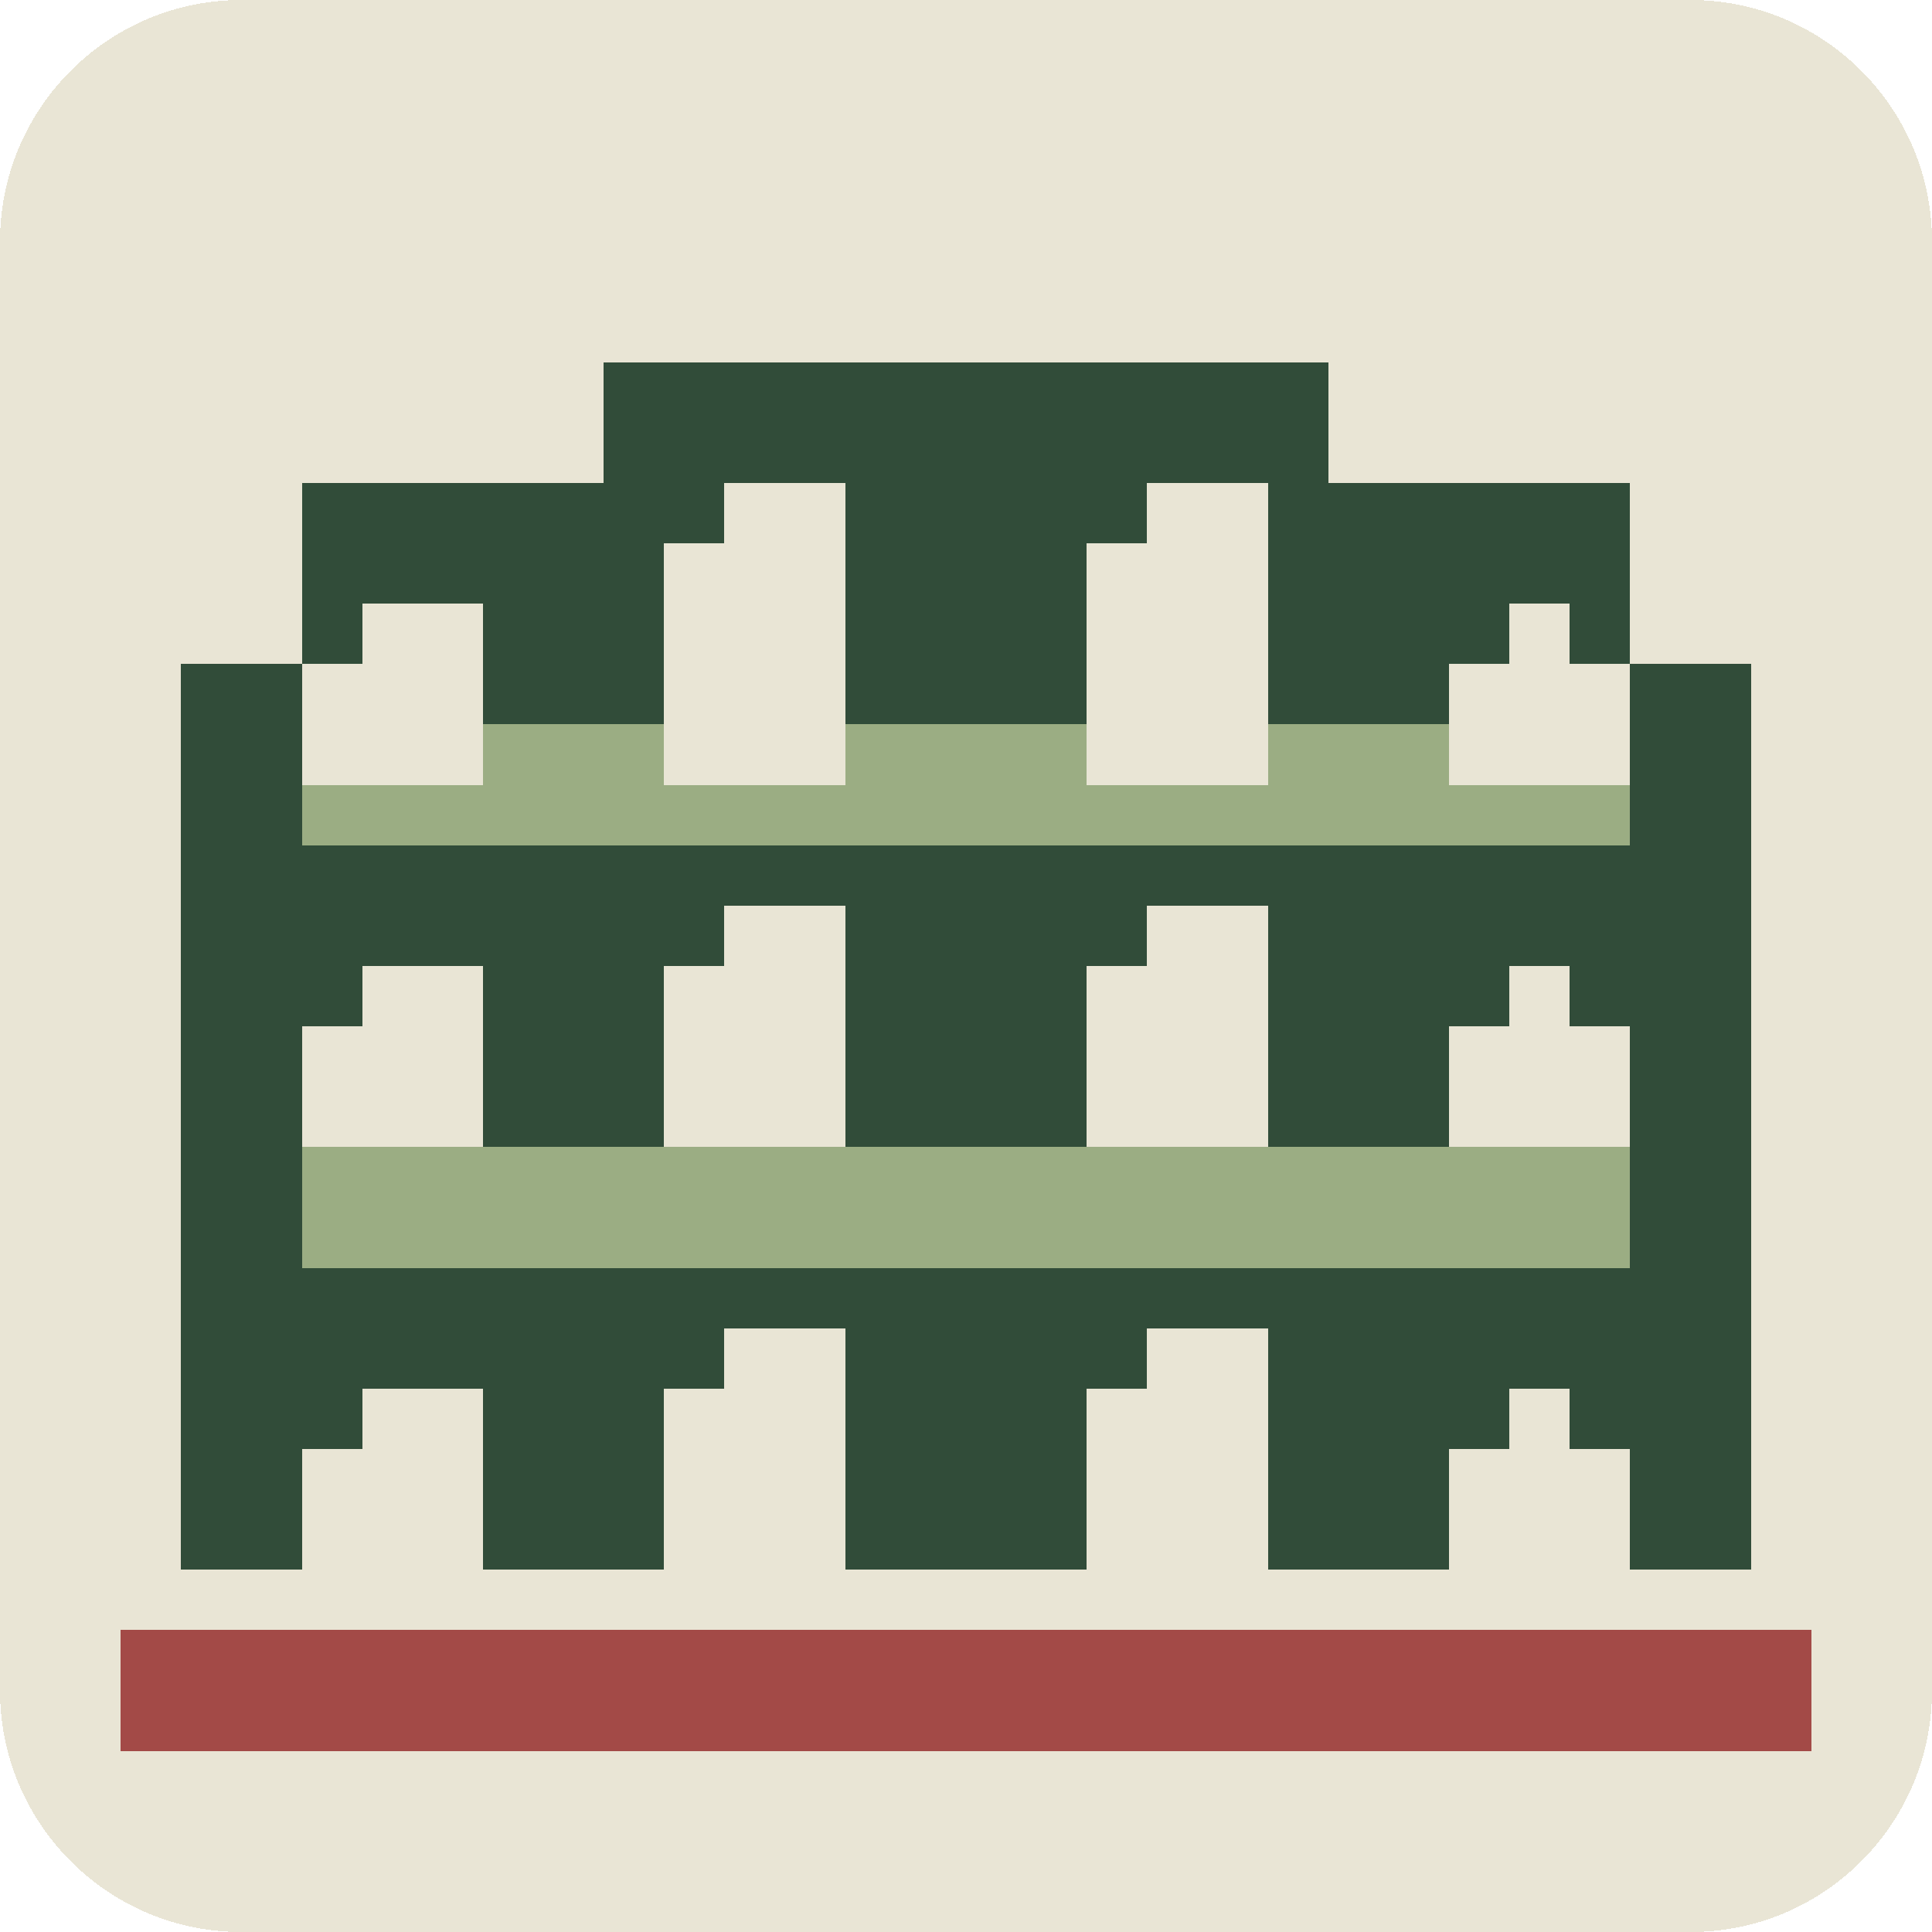
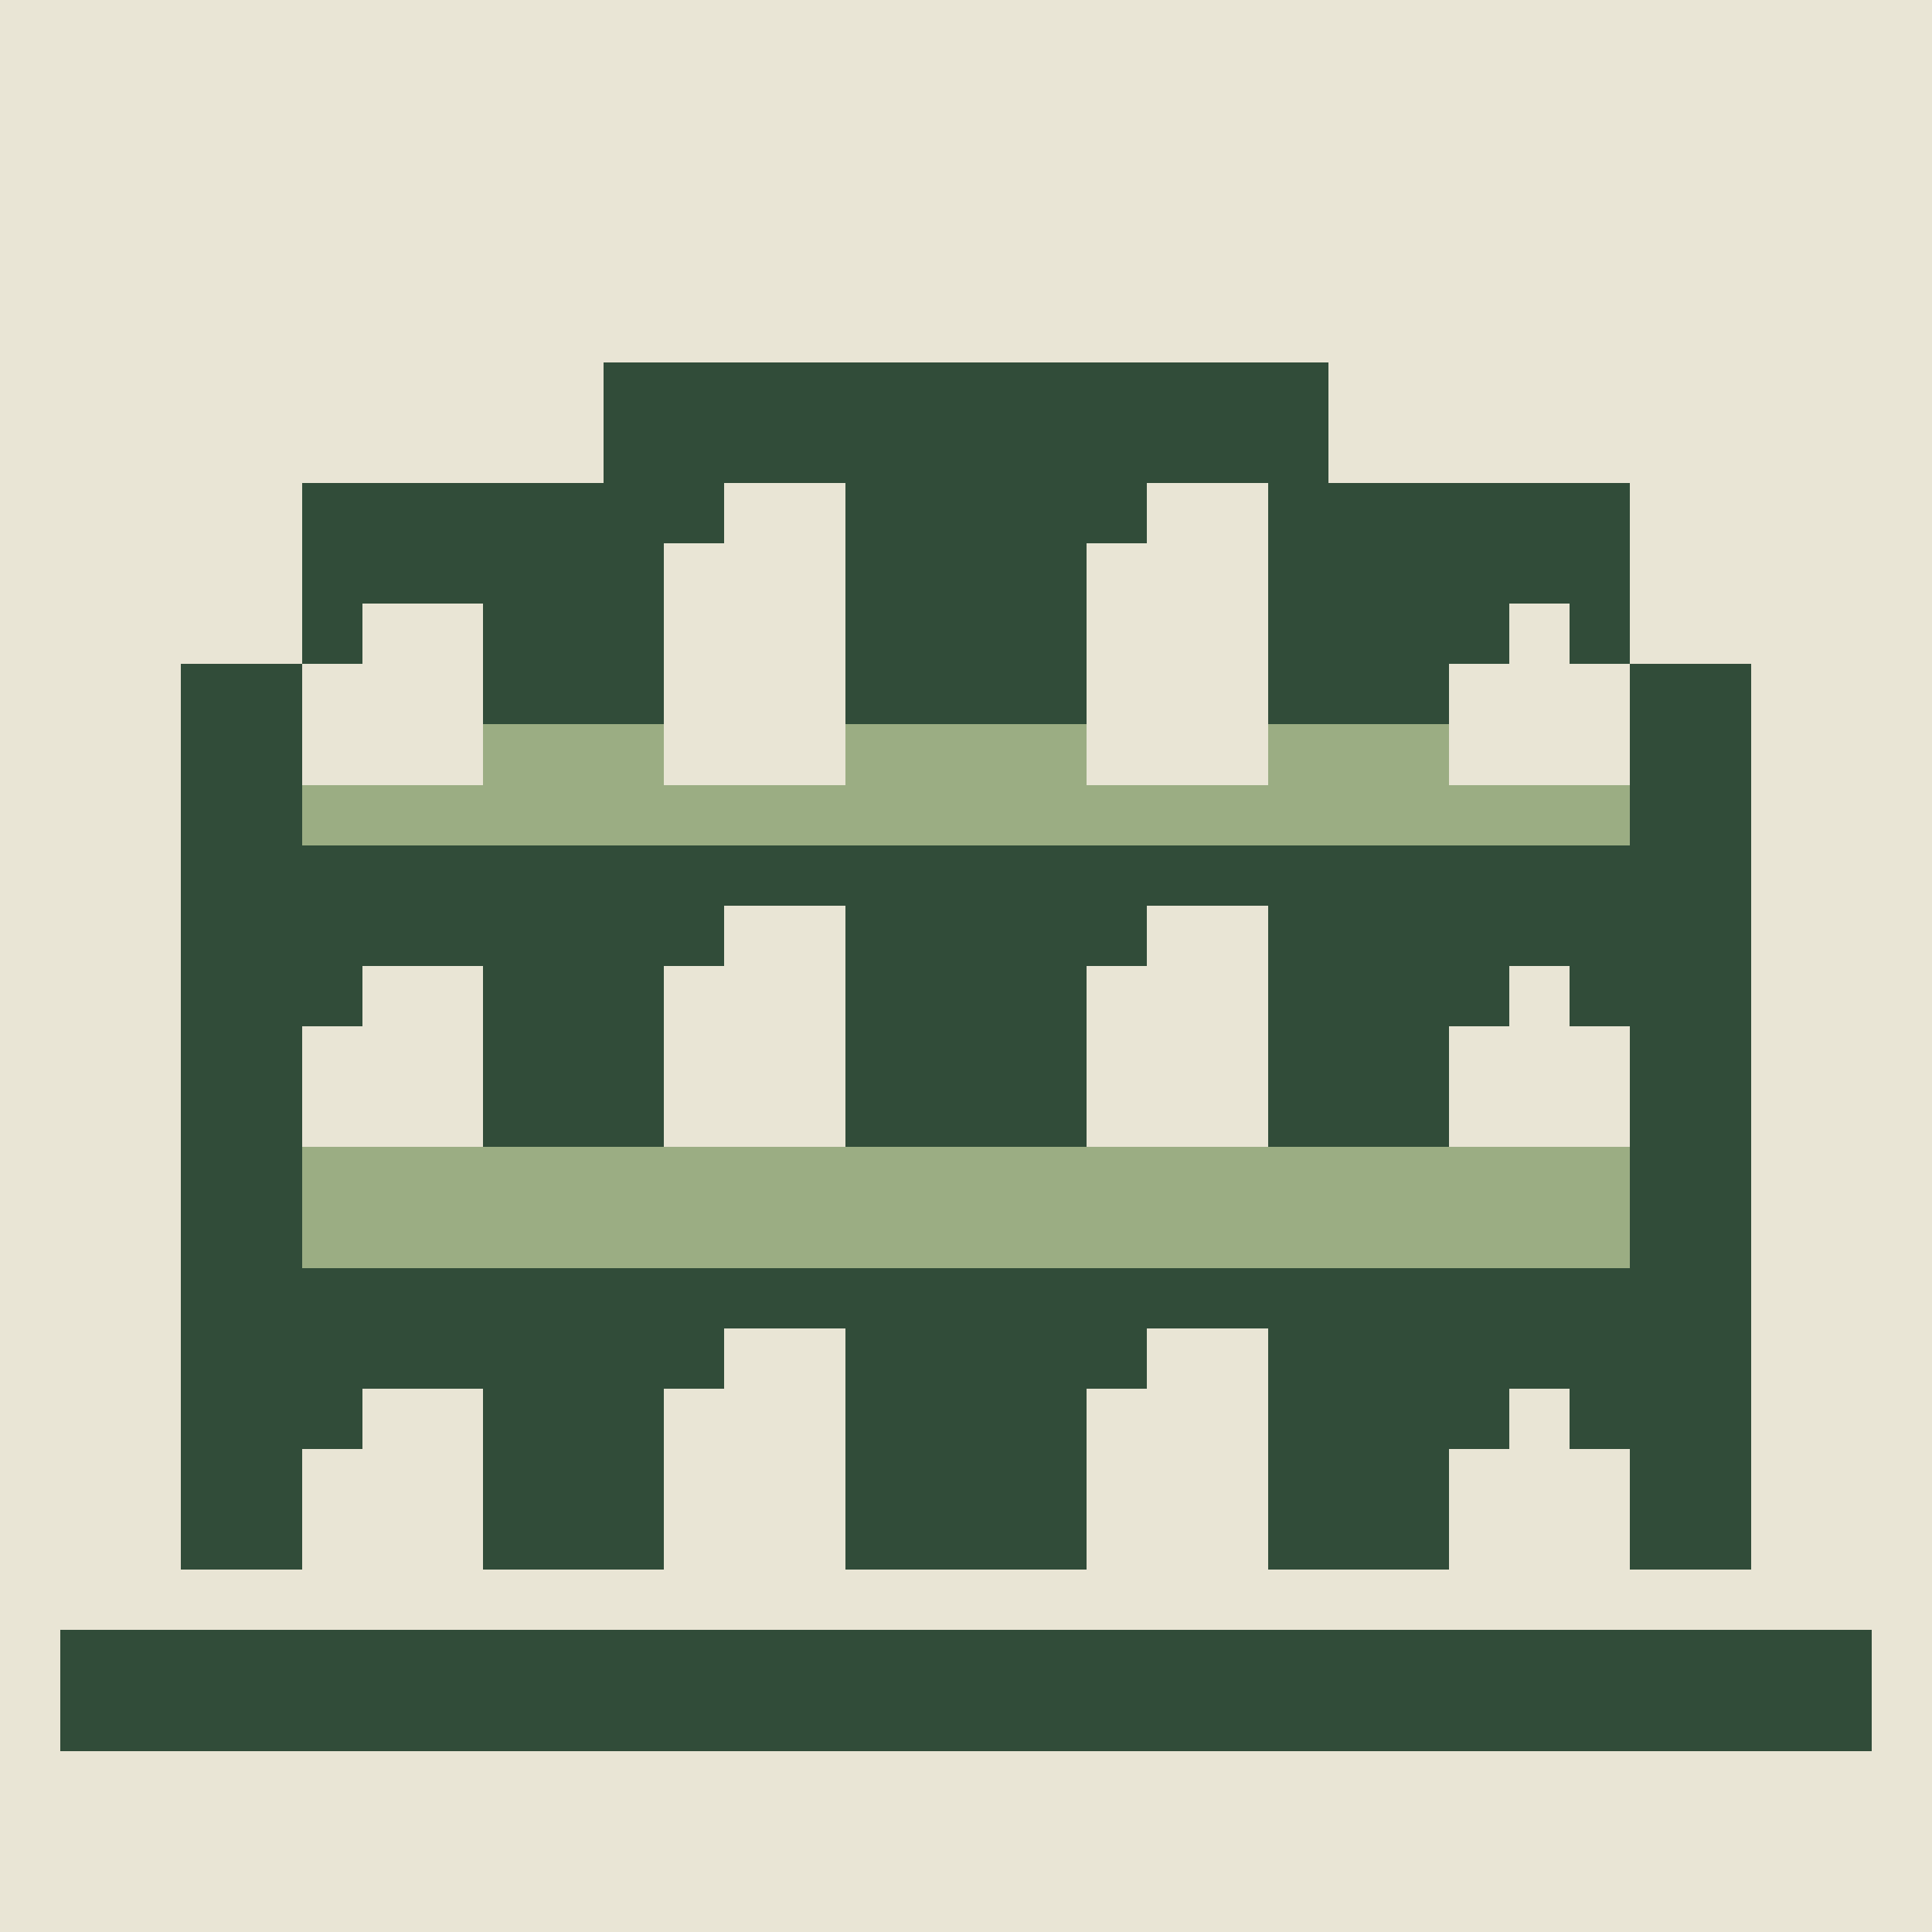
<svg xmlns="http://www.w3.org/2000/svg" viewBox="0 0 32 32" shape-rendering="crispEdges">
-   <rect width="32" height="32" rx="4" fill="#e9e5d5" />
+   <rect width="32" height="32" fill="#e9e5d5" />
  <path fill="#314c39" d="M3 11h2V8h5V6h12v2h5v3h2v15H3z" />
  <path fill="#9bad83" d="M5 12h22v2H5zm0 7h22v2H5z" />
  <path fill="#e9e5d5" d="M6 10h2v3H5v-2h1zm6-2h2v5h-3V9h1zm7 0h2v5h-3V9h1zm6 2h1v1h1v2h-3v-2h1zM6 16h2v3H5v-2h1zm6-1h2v4h-3v-3h1zm7 0h2v4h-3v-3h1zm6 1h1v1h1v2h-3v-2h1zM6 23h2v3H5v-2h1zm6-1h2v4h-3v-3h1zm7 0h2v4h-3v-3h1zm6 1h1v1h1v2h-3v-2h1z" />
-   <path fill="#a34a47" d="M2 27h28v2H2z" />
+   <path fill="#314c39" d="M1 27h30v2H1z" />
</svg>
